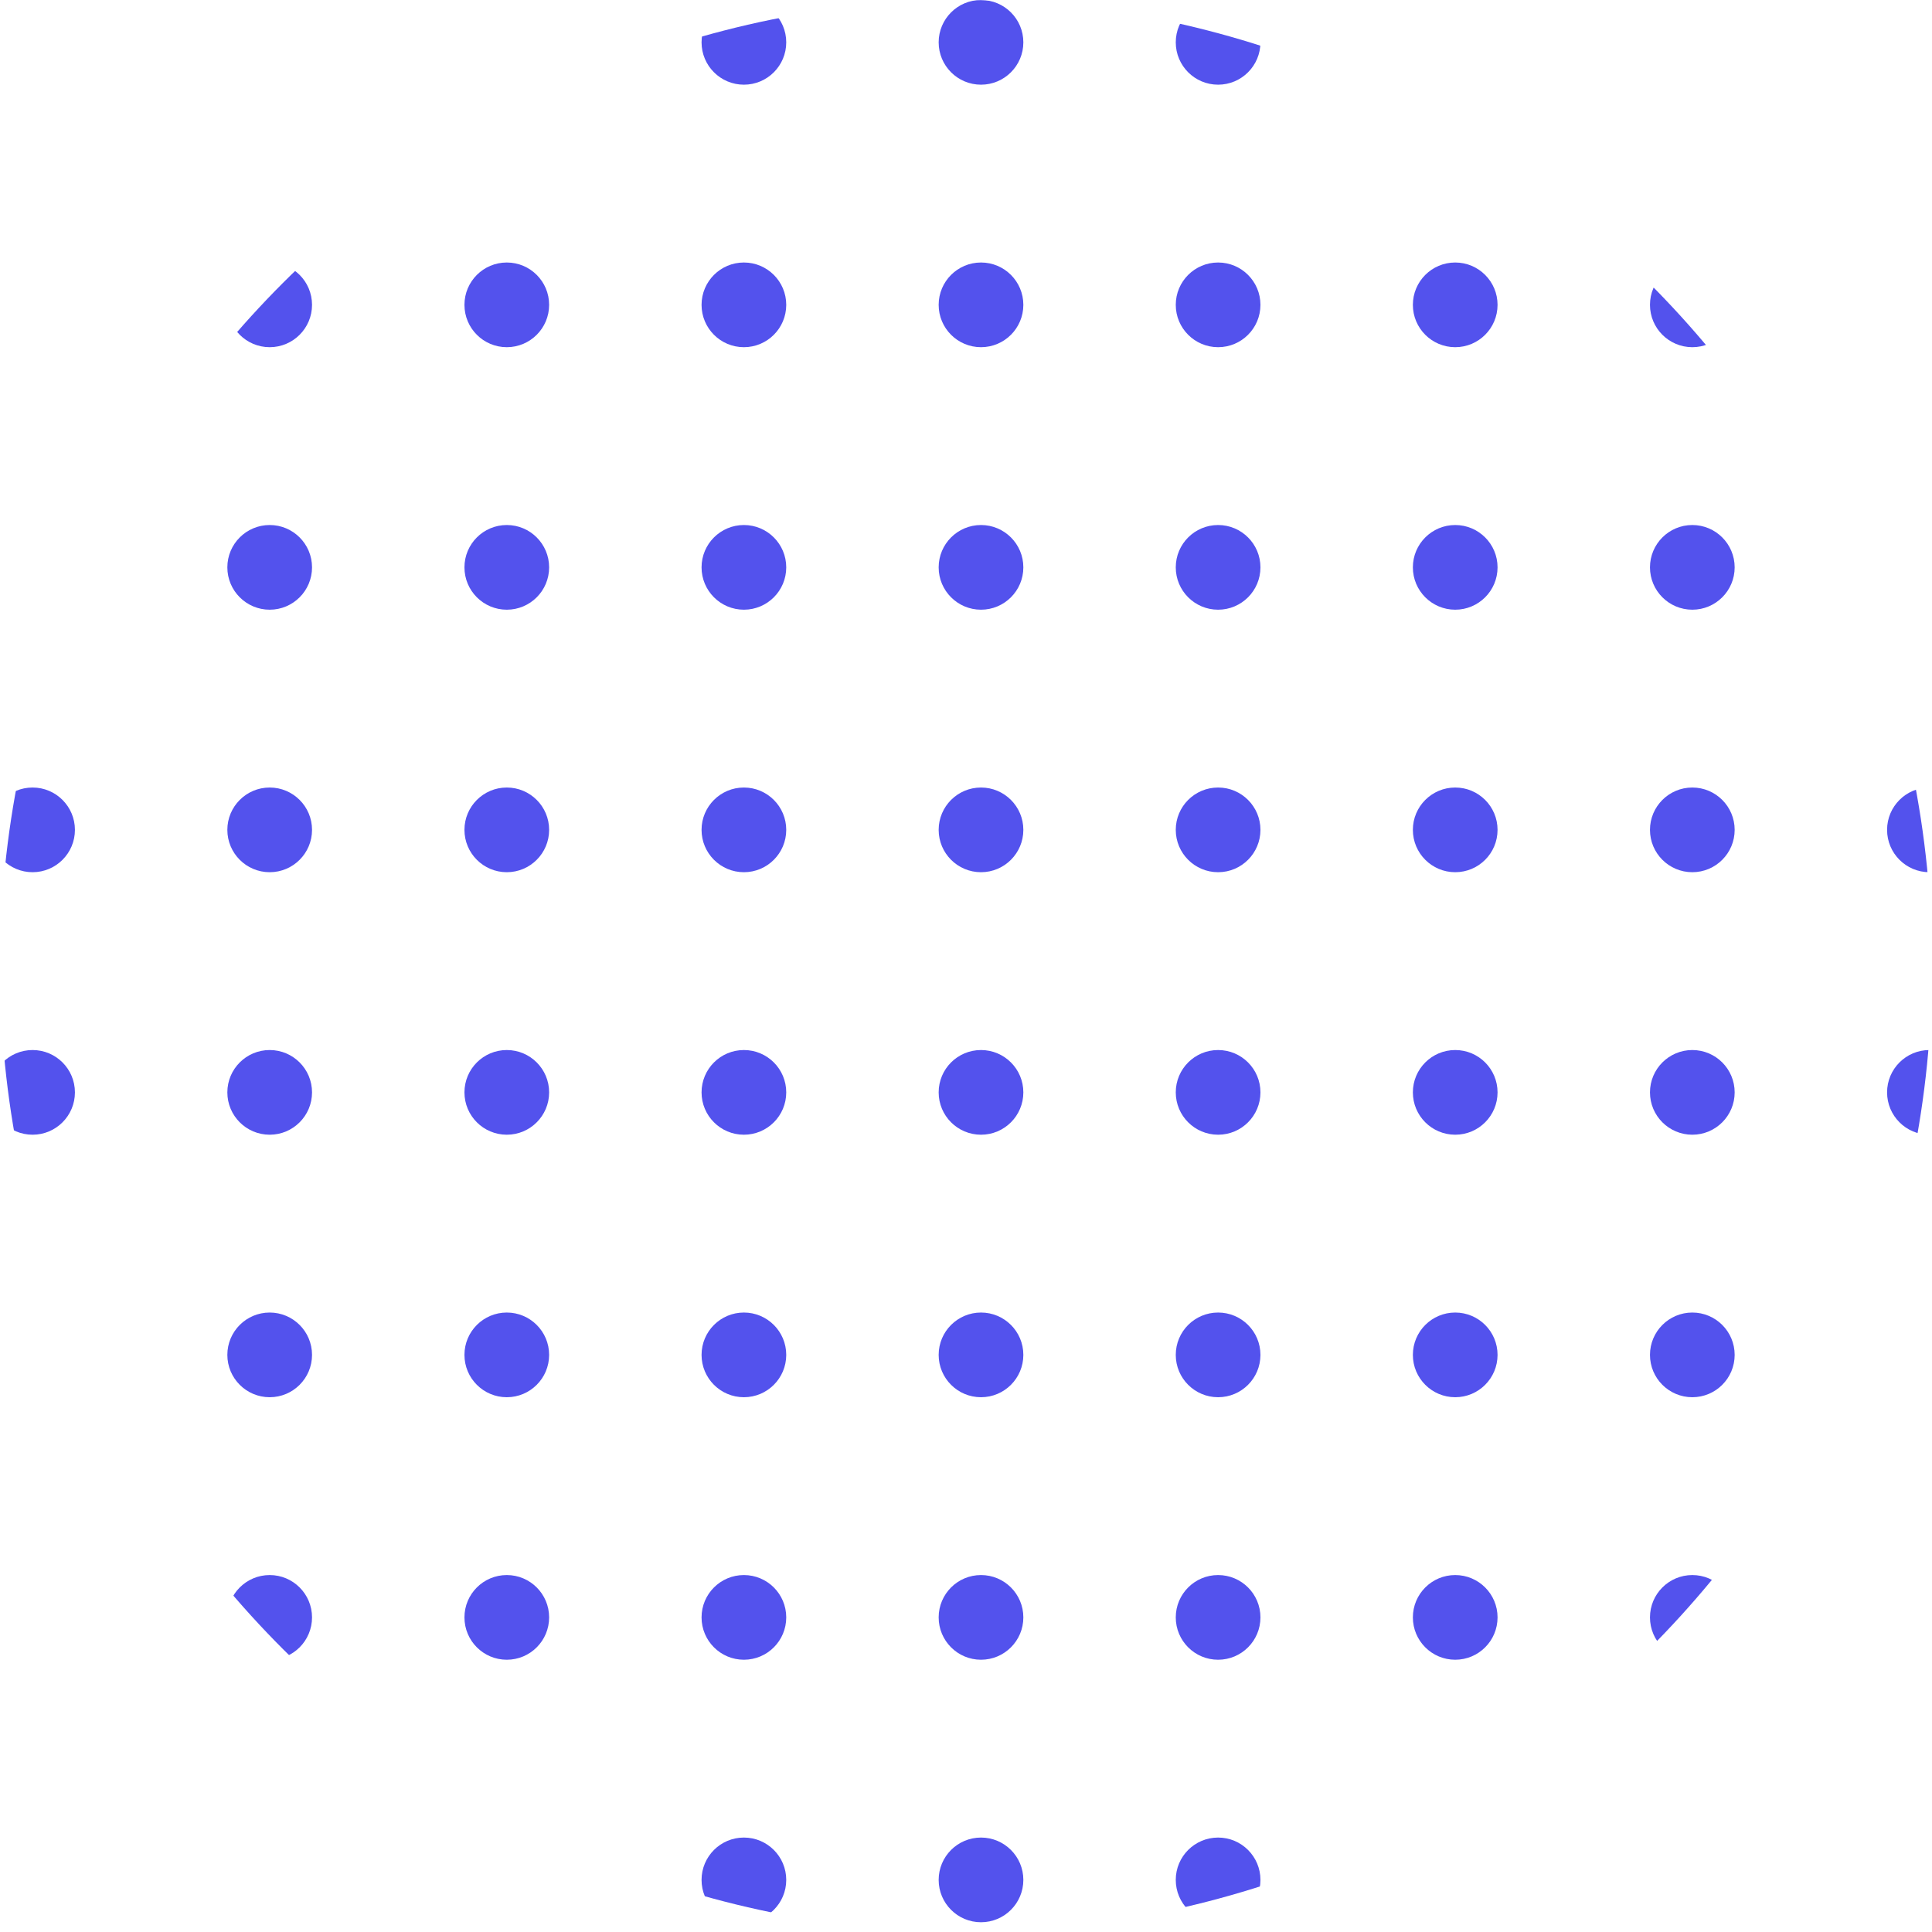
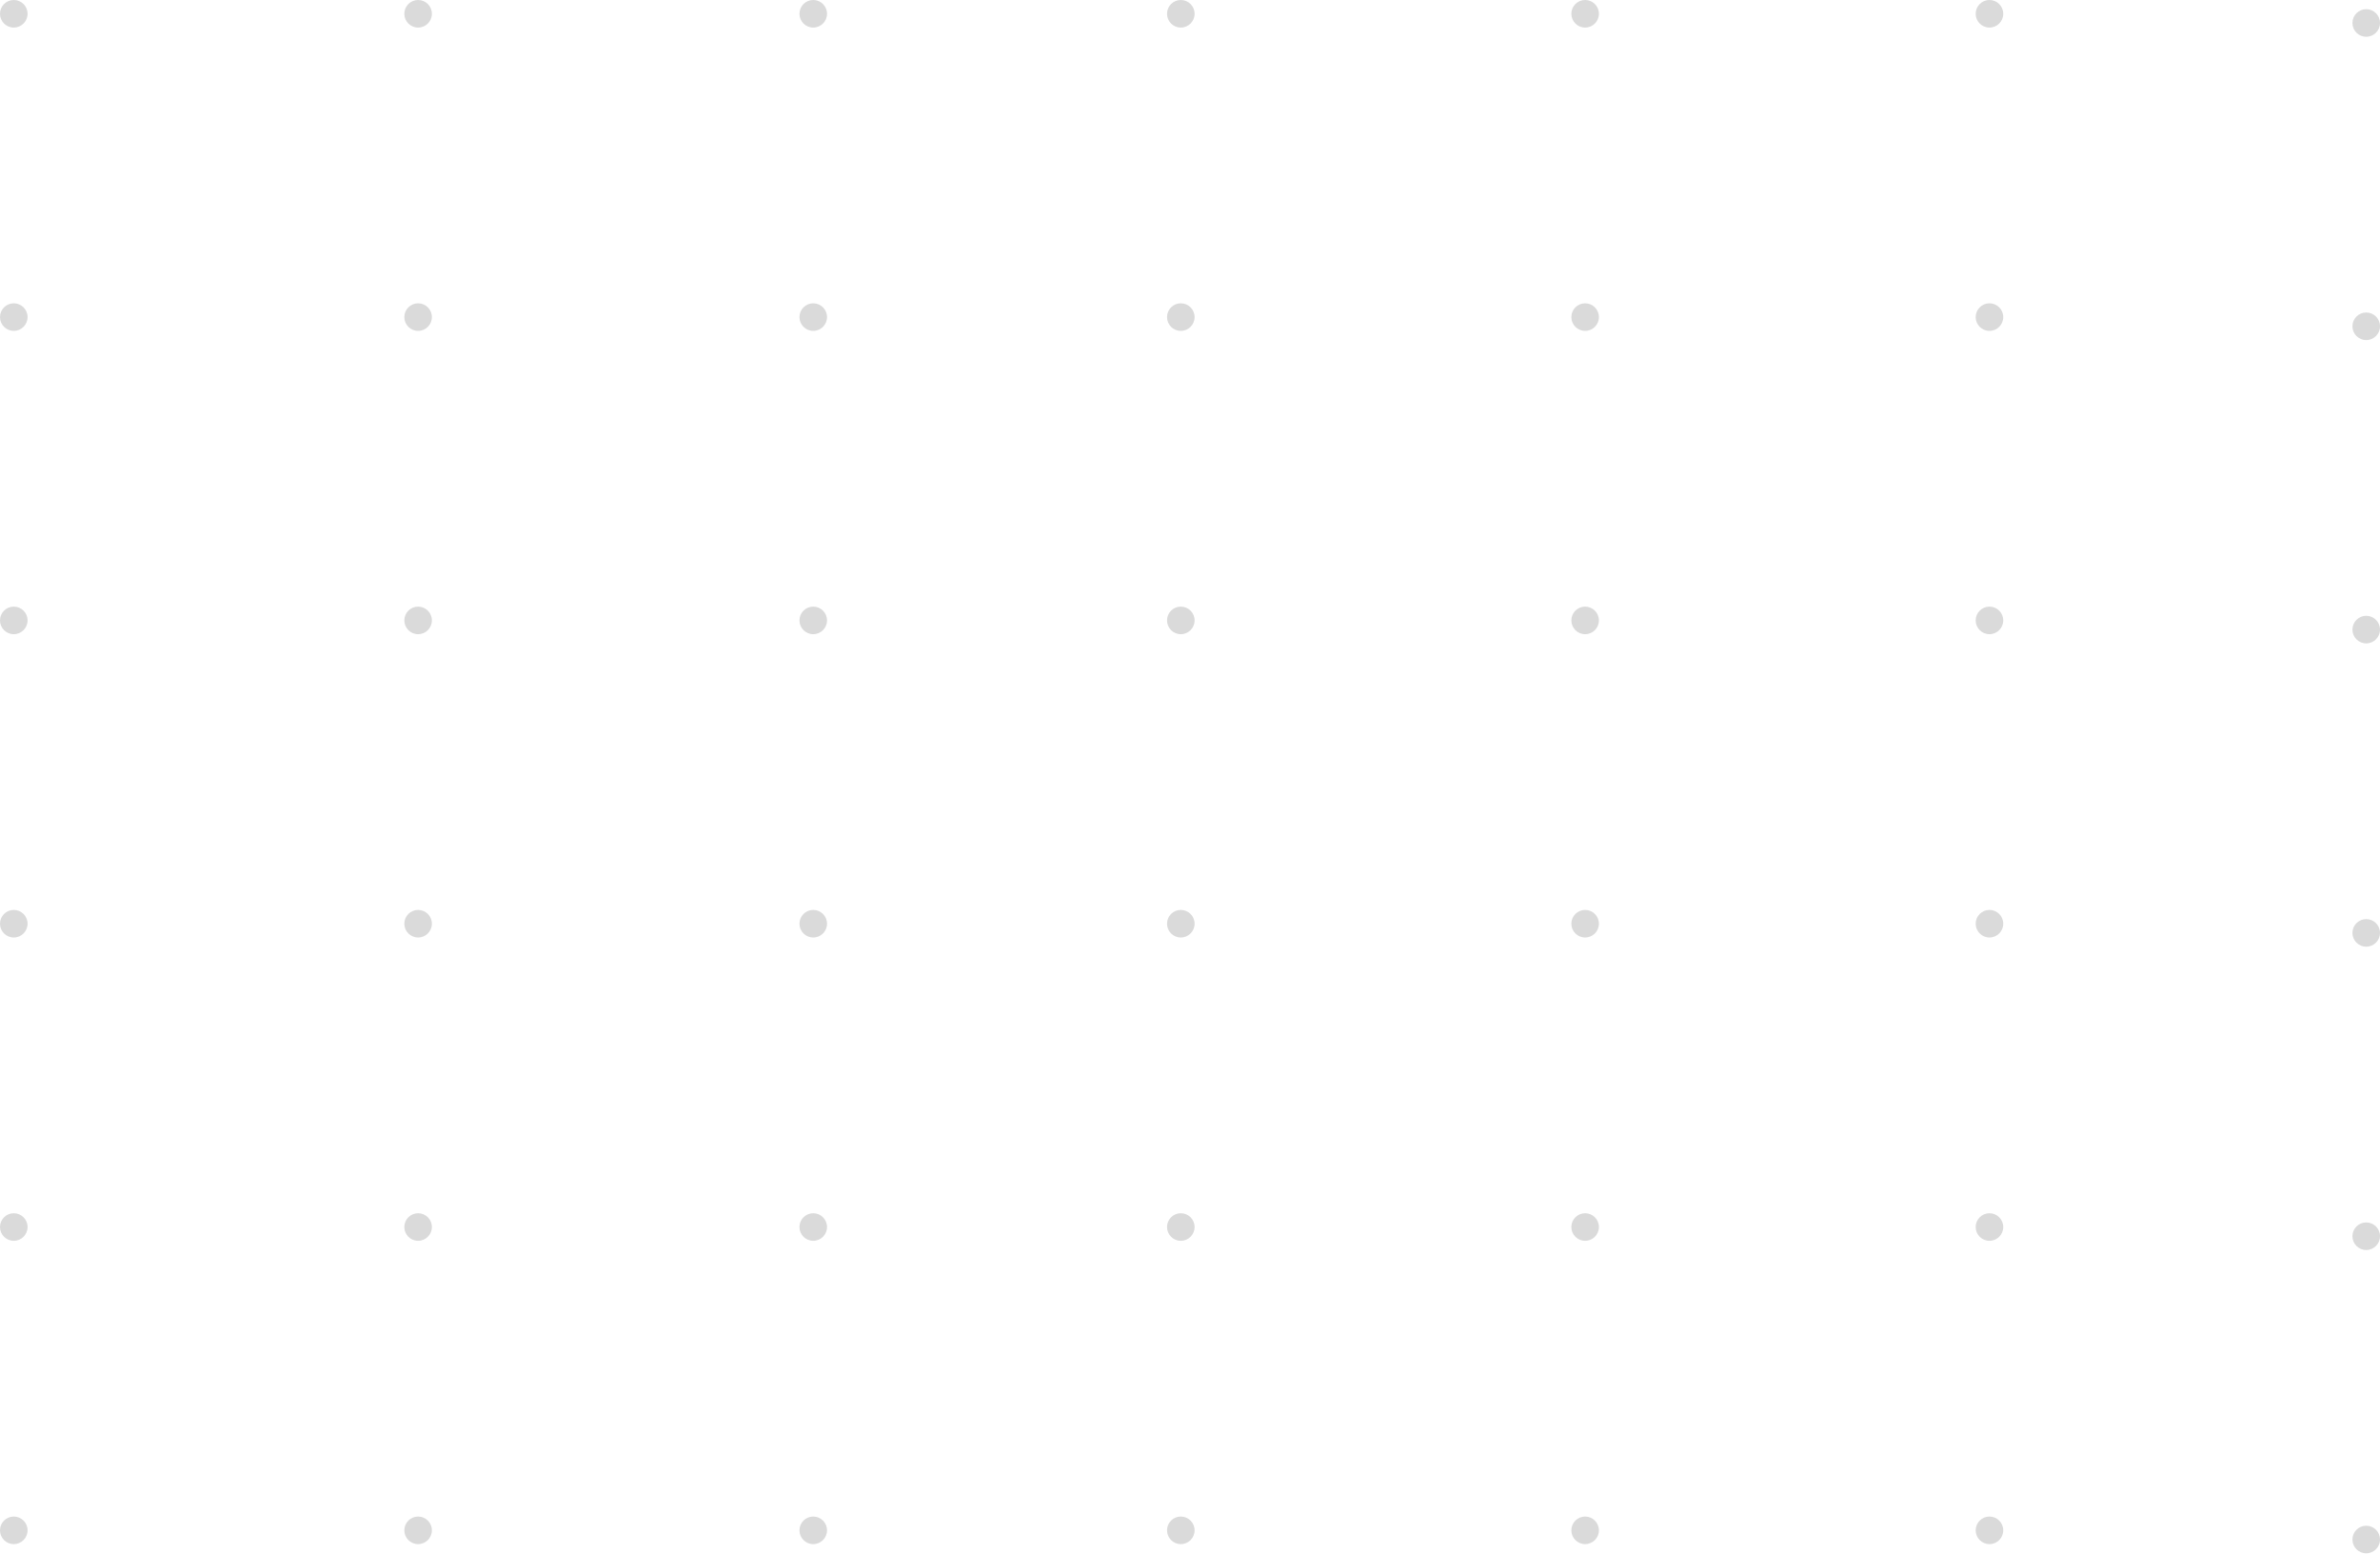
- <svg xmlns="http://www.w3.org/2000/svg" width="274" height="274" viewBox="0 0 274 274" fill="none">
-   <mask id="mask0" mask-type="alpha" maskUnits="userSpaceOnUse" x="0" y="0" width="274" height="274">
-     <circle cx="137" cy="137" r="137" fill="#2475D5" />
-   </mask>
-   <g mask="url(#mask0)">
-     <circle cx="4.621" cy="6.005" r="6.005" fill="#5352ED" />
-     <circle cx="4.621" cy="43.234" r="6.005" fill="#5352ED" />
-     <circle cx="4.621" cy="80.464" r="6.005" fill="#5352ED" />
-     <circle cx="4.621" cy="117.693" r="6.005" fill="#5352ED" />
-     <circle cx="4.621" cy="154.923" r="6.005" fill="#5352ED" />
-     <circle cx="4.621" cy="192.152" r="6.005" fill="#5352ED" />
-     <circle cx="4.621" cy="229.382" r="6.005" fill="#5352ED" />
-     <circle cx="4.621" cy="266.611" r="6.005" fill="#5352ED" />
-     <circle cx="38.248" cy="6.005" r="6.005" fill="#5352ED" />
-     <circle cx="38.248" cy="43.234" r="6.005" fill="#5352ED" />
-     <circle cx="38.248" cy="80.464" r="6.005" fill="#5352ED" />
-     <circle cx="38.248" cy="117.693" r="6.005" fill="#5352ED" />
-     <circle cx="38.248" cy="154.923" r="6.005" fill="#5352ED" />
-     <circle cx="38.248" cy="192.152" r="6.005" fill="#5352ED" />
-     <circle cx="38.248" cy="229.382" r="6.005" fill="#5352ED" />
-     <circle cx="38.248" cy="266.611" r="6.005" fill="#5352ED" />
-     <circle cx="71.874" cy="6.005" r="6.005" fill="#5352ED" />
-     <circle cx="71.874" cy="43.234" r="6.005" fill="#5352ED" />
-     <circle cx="71.874" cy="80.464" r="6.005" fill="#5352ED" />
-     <circle cx="71.874" cy="117.693" r="6.005" fill="#5352ED" />
-     <circle cx="71.874" cy="154.923" r="6.005" fill="#5352ED" />
-     <circle cx="71.874" cy="192.152" r="6.005" fill="#5352ED" />
-     <circle cx="71.874" cy="229.382" r="6.005" fill="#5352ED" />
-     <circle cx="71.874" cy="266.611" r="6.005" fill="#5352ED" />
-     <circle cx="105.501" cy="6.005" r="6.005" fill="#5352ED" />
-     <circle cx="105.501" cy="43.234" r="6.005" fill="#5352ED" />
-     <circle cx="105.501" cy="80.464" r="6.005" fill="#5352ED" />
-     <circle cx="105.501" cy="117.693" r="6.005" fill="#5352ED" />
-     <circle cx="105.501" cy="154.923" r="6.005" fill="#5352ED" />
-     <circle cx="105.501" cy="192.152" r="6.005" fill="#5352ED" />
-     <circle cx="105.501" cy="229.382" r="6.005" fill="#5352ED" />
-     <circle cx="105.501" cy="266.611" r="6.005" fill="#5352ED" />
-     <circle cx="139.128" cy="6.005" r="6.005" fill="#5352ED" />
-     <circle cx="139.128" cy="43.234" r="6.005" fill="#5352ED" />
-     <circle cx="139.128" cy="80.464" r="6.005" fill="#5352ED" />
-     <circle cx="139.128" cy="117.693" r="6.005" fill="#5352ED" />
-     <circle cx="139.128" cy="154.923" r="6.005" fill="#5352ED" />
-     <circle cx="139.128" cy="192.152" r="6.005" fill="#5352ED" />
-     <circle cx="139.128" cy="229.382" r="6.005" fill="#5352ED" />
-     <circle cx="139.128" cy="266.611" r="6.005" fill="#5352ED" />
-     <circle cx="172.754" cy="6.005" r="6.005" fill="#5352ED" />
-     <circle cx="172.754" cy="43.234" r="6.005" fill="#5352ED" />
-     <circle cx="172.754" cy="80.464" r="6.005" fill="#5352ED" />
-     <circle cx="172.754" cy="117.693" r="6.005" fill="#5352ED" />
-     <circle cx="172.754" cy="154.923" r="6.005" fill="#5352ED" />
-     <circle cx="172.754" cy="192.152" r="6.005" fill="#5352ED" />
-     <circle cx="172.754" cy="229.382" r="6.005" fill="#5352ED" />
-     <circle cx="172.754" cy="266.611" r="6.005" fill="#5352ED" />
-     <circle cx="206.381" cy="6.005" r="6.005" fill="#5352ED" />
-     <circle cx="206.381" cy="43.234" r="6.005" fill="#5352ED" />
-     <circle cx="206.381" cy="80.464" r="6.005" fill="#5352ED" />
-     <circle cx="206.381" cy="117.693" r="6.005" fill="#5352ED" />
-     <circle cx="206.381" cy="154.923" r="6.005" fill="#5352ED" />
-     <circle cx="206.381" cy="192.152" r="6.005" fill="#5352ED" />
-     <circle cx="206.381" cy="229.382" r="6.005" fill="#5352ED" />
-     <circle cx="206.381" cy="266.611" r="6.005" fill="#5352ED" />
-     <circle cx="240.008" cy="6.005" r="6.005" fill="#5352ED" />
-     <circle cx="240.008" cy="43.234" r="6.005" fill="#5352ED" />
-     <circle cx="240.008" cy="80.464" r="6.005" fill="#5352ED" />
-     <circle cx="240.008" cy="117.693" r="6.005" fill="#5352ED" />
-     <circle cx="240.008" cy="154.923" r="6.005" fill="#5352ED" />
-     <circle cx="240.008" cy="192.152" r="6.005" fill="#5352ED" />
-     <circle cx="240.008" cy="229.382" r="6.005" fill="#5352ED" />
-     <circle cx="240.008" cy="266.611" r="6.005" fill="#5352ED" />
-     <circle cx="273.634" cy="6.005" r="6.005" fill="#5352ED" />
-     <circle cx="273.634" cy="43.234" r="6.005" fill="#5352ED" />
-     <circle cx="273.634" cy="80.464" r="6.005" fill="#5352ED" />
-     <circle cx="273.634" cy="117.693" r="6.005" fill="#5352ED" />
-     <circle cx="273.634" cy="154.923" r="6.005" fill="#5352ED" />
-     <circle cx="273.634" cy="192.152" r="6.005" fill="#5352ED" />
-     <circle cx="273.634" cy="229.382" r="6.005" fill="#5352ED" />
-     <circle cx="273.634" cy="266.611" r="6.005" fill="#5352ED" />
-   </g>
+ <svg xmlns="http://www.w3.org/2000/svg" width="259" height="169" viewBox="0 0 259 169" fill="none">
+   <circle cx="1.5" cy="1.5" r="1.5" fill="#DADADA" />
+   <circle cx="1.5" cy="34.5" r="1.5" fill="#DADADA" />
+   <circle cx="1.5" cy="67.5" r="1.5" fill="#DADADA" />
+   <circle cx="1.5" cy="100.5" r="1.5" fill="#DADADA" />
+   <circle cx="1.5" cy="133.5" r="1.5" fill="#DADADA" />
+   <circle cx="1.5" cy="166.5" r="1.5" fill="#DADADA" />
+   <circle cx="45.5" cy="1.5" r="1.5" fill="#DADADA" />
+   <circle cx="45.5" cy="34.5" r="1.5" fill="#DADADA" />
+   <circle cx="45.5" cy="67.5" r="1.5" fill="#DADADA" />
+   <circle cx="45.5" cy="100.5" r="1.5" fill="#DADADA" />
+   <circle cx="45.5" cy="133.5" r="1.5" fill="#DADADA" />
+   <circle cx="45.5" cy="166.5" r="1.5" fill="#DADADA" />
+   <circle cx="88.5" cy="1.5" r="1.5" fill="#DADADA" />
+   <circle cx="88.5" cy="34.5" r="1.5" fill="#DADADA" />
+   <circle cx="88.5" cy="67.5" r="1.5" fill="#DADADA" />
+   <circle cx="88.5" cy="100.5" r="1.5" fill="#DADADA" />
+   <circle cx="88.5" cy="133.5" r="1.5" fill="#DADADA" />
+   <circle cx="88.5" cy="166.5" r="1.5" fill="#DADADA" />
+   <circle cx="128.5" cy="1.5" r="1.5" fill="#DADADA" />
+   <circle cx="128.5" cy="34.5" r="1.5" fill="#DADADA" />
+   <circle cx="128.5" cy="67.5" r="1.5" fill="#DADADA" />
+   <circle cx="128.5" cy="100.5" r="1.5" fill="#DADADA" />
+   <circle cx="128.5" cy="133.5" r="1.5" fill="#DADADA" />
+   <circle cx="128.5" cy="166.5" r="1.5" fill="#DADADA" />
+   <circle cx="172.5" cy="1.5" r="1.5" fill="#DADADA" />
+   <circle cx="172.5" cy="34.5" r="1.5" fill="#DADADA" />
+   <circle cx="172.5" cy="67.5" r="1.5" fill="#DADADA" />
+   <circle cx="172.5" cy="100.5" r="1.5" fill="#DADADA" />
+   <circle cx="172.5" cy="133.5" r="1.5" fill="#DADADA" />
+   <circle cx="172.5" cy="166.5" r="1.5" fill="#DADADA" />
+   <circle cx="216.5" cy="1.5" r="1.5" fill="#DADADA" />
+   <circle cx="216.5" cy="34.5" r="1.5" fill="#DADADA" />
+   <circle cx="216.5" cy="67.5" r="1.5" fill="#DADADA" />
+   <circle cx="216.5" cy="100.5" r="1.5" fill="#DADADA" />
+   <circle cx="216.5" cy="133.5" r="1.5" fill="#DADADA" />
+   <circle cx="216.5" cy="166.5" r="1.5" fill="#DADADA" />
+   <circle cx="257.5" cy="2.5" r="1.5" fill="#DADADA" />
+   <circle cx="257.5" cy="35.5" r="1.5" fill="#DADADA" />
+   <circle cx="257.5" cy="68.5" r="1.5" fill="#DADADA" />
+   <circle cx="257.5" cy="101.5" r="1.5" fill="#DADADA" />
+   <circle cx="257.5" cy="134.5" r="1.5" fill="#DADADA" />
+   <circle cx="257.5" cy="167.5" r="1.5" fill="#DADADA" />
</svg>
